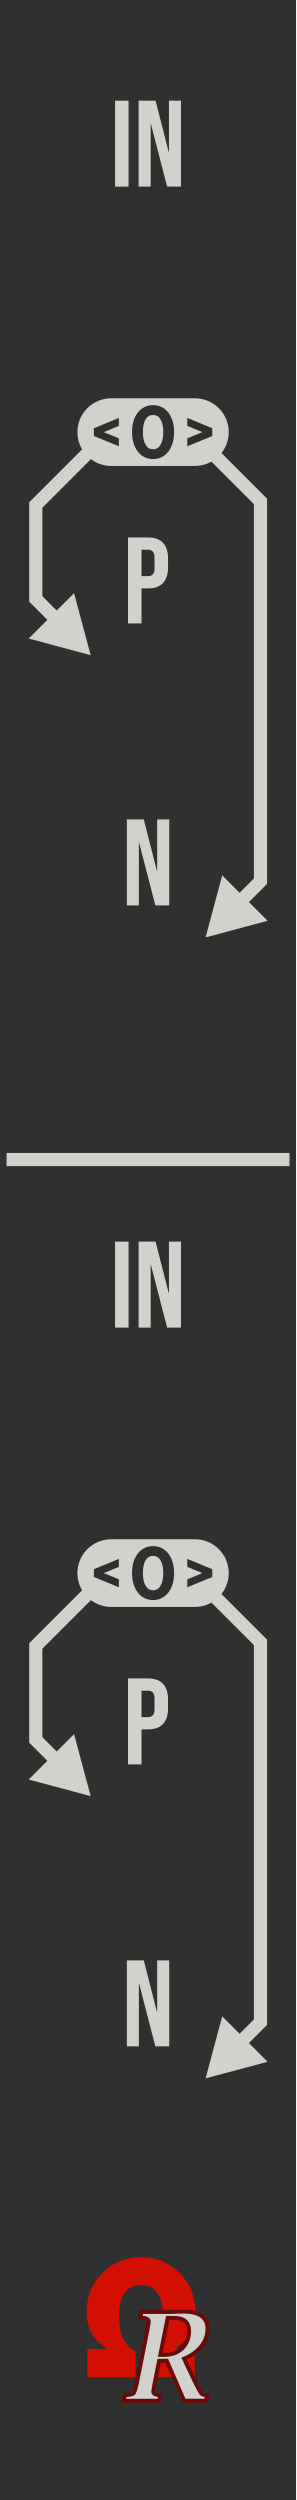
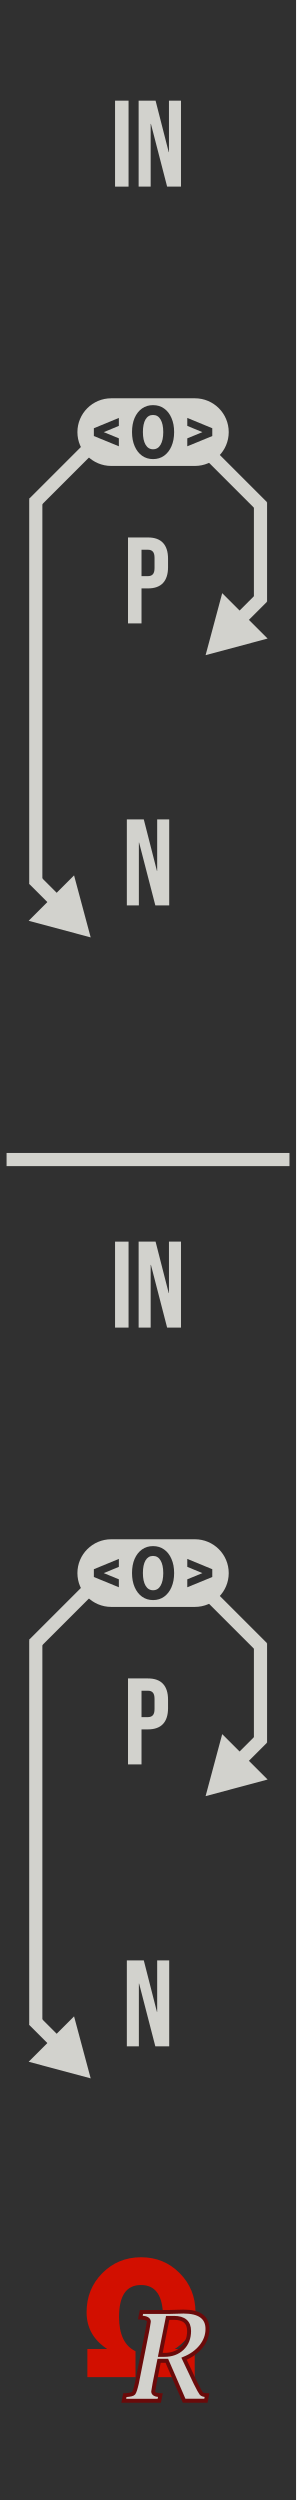
<svg xmlns="http://www.w3.org/2000/svg" id="svg8" viewBox="0 0 45 380" version="1.1" width="45" height="380">
  <defs id="defs4">
    <style id="style2">.cls-1{fill:#ab2d2d;}.cls-2{fill:#952d2d;}.cls-3{fill:#251e1e;}.cls-4{fill:#fff7d4;}.cls-5{fill:#202020;}</style>
  </defs>
  <g aria-label="R" style="font-style:normal;font-variant:normal;font-weight:normal;font-stretch:normal;font-size:18.667px;line-height:1.25;font-family:'Britannic Bold';-inkscape-font-specification:'Britannic Bold, Normal';font-variant-ligatures:normal;font-variant-caps:normal;font-variant-numeric:normal;font-feature-settings:normal;text-align:start;letter-spacing:0px;word-spacing:0px;writing-mode:lr-tb;text-anchor:start;fill:#000000;fill-opacity:1;stroke:none" id="lettreR">
    <path id="ModuleLayer" style="opacity:1;vector-effect:none;fill:#303030;fill-opacity:1;stroke:none;stroke-width:0.596;stroke-linecap:butt;stroke-linejoin:miter;stroke-miterlimit:4;stroke-dasharray:none;stroke-dashoffset:0;stroke-opacity:1" d="M 0,0 H 45 V 380 H 0 Z" />
    <g id="g311" transform="translate(6.175966)">
      <g aria-label="Ω" style="font-style:normal;font-variant:normal;font-weight:normal;font-stretch:normal;font-size:18.667px;line-height:1.25;font-family:'Britannic Bold';-inkscape-font-specification:'Britannic Bold, Normal';font-variant-ligatures:normal;font-variant-caps:normal;font-variant-numeric:normal;font-feature-settings:normal;text-align:start;letter-spacing:0px;word-spacing:0px;writing-mode:lr-tb;text-anchor:start;display:inline;fill:#d20f00;fill-opacity:1;stroke:none" id="text17" transform="translate(-0.1521993,-11.03228)">
        <path id="path13" style="font-style:normal;font-variant:normal;font-weight:normal;font-stretch:normal;font-size:26.667px;font-family:'Britannic Bold';-inkscape-font-specification:'Britannic Bold, Normal';font-variant-ligatures:normal;font-variant-caps:normal;font-variant-numeric:normal;font-feature-settings:normal;text-align:start;writing-mode:lr-tb;text-anchor:start;fill:#d20f00;fill-opacity:1" d="m 7.255,372.352 v -4.271 h 3.021 q -3.138,-2.044 -3.138,-5.586 0,-3.529 2.383,-5.938 2.396,-2.422 5.898,-2.422 3.49,0 5.872,2.422 2.396,2.409 2.396,5.938 0,3.542 -3.151,5.586 h 3.034 v 4.271 h -7.331 v -3.932 q 2.513,-1.224 2.513,-5.195 0,-4.87 -3.346,-4.87 -3.333,0 -3.333,4.844 0,4.01 2.5,5.221 v 3.932 z" />
      </g>
      <path id="path3707" style="font-style:italic;font-variant:normal;font-weight:600;font-stretch:normal;font-size:18.667px;font-family:'Lucida Bright';-inkscape-font-specification:'Lucida Bright, Semi-Bold Italic';font-variant-ligatures:normal;font-variant-caps:normal;font-variant-numeric:normal;font-feature-settings:normal;text-align:start;writing-mode:lr-tb;text-anchor:start;fill:#d2d2cd;fill-opacity:1;stroke:#6a0a0a;stroke-width:0.6;stroke-miterlimit:4;stroke-dasharray:none;stroke-opacity:1" d="m 19.182,358.842 h -1.176 l -0.684,3.427 -0.21,1.24 q 0,0.483 0.93,0.547 l 0.164,0.009 -0.173,0.848 h -5.396 l 0.164,-0.848 0.173,-0.009 q 0.957,-0.064 1.148,-0.273 0.201,-0.219 0.501,-1.513 l 1.632,-8.212 q 0.082,-0.483 0.191,-1.176 0,-0.529 -1.121,-0.611 l -0.173,-0.009 0.173,-0.839 h 4.047 l 2.352,-0.064 q 1.823,0 2.725,0.665 0.911,0.656 0.911,1.987 0,1.431 -0.957,2.634 -0.948,1.203 -2.607,1.878 l 1.768,3.737 q 0.656,1.312 0.848,1.54 0.191,0.219 0.711,0.255 l 0.164,0.009 -0.164,0.848 h -3.309 z m -0.993,-0.902 h 0.611 q 1.686,0 2.725,-0.993 1.039,-1.003 1.039,-2.634 0,-1.003 -0.574,-1.495 -0.574,-0.501 -1.732,-0.501 h -0.948 z" />
    </g>
    <g aria-label="P" id="text381-4" style="font-size:24px;font-family:'Bookman Old Style';-inkscape-font-specification:'Bookman Old Style'" transform="translate(-16.29313,51.22653)">
      <path d="m 35.75,30.467 h 3.024 q 1.531,0 2.296,0.821 0.765,0.821 0.765,2.408 v 1.288 q 0,1.587 -0.765,2.408 -0.765,0.821 -2.296,0.821 h -0.971 v 5.32 h -2.053 z m 3.024,5.88 q 0.504,0 0.747,-0.28 0.261,-0.28 0.261,-0.952 v -1.549 q 0,-0.672 -0.261,-0.952 -0.243,-0.28 -0.747,-0.28 h -0.971 v 4.013 z" style="font-size:18.667px;font-family:'Bebas Neue';-inkscape-font-specification:'Bebas Neue, Normal';fill:#d2d2cd" id="path1125" />
    </g>
    <g aria-label="IN" id="text381-9-0" style="font-size:24px;font-family:'Bookman Old Style';-inkscape-font-specification:'Bookman Old Style'" transform="translate(-14.27419,3.896918)">
      <path d="m 31.762,11.403 h 2.053 v 13.067 h -2.053 z" style="font-size:18.667px;font-family:'Bebas Neue';-inkscape-font-specification:'Bebas Neue, Normal';fill:#d2d2cd" id="path1120" />
      <path d="m 35.346,11.403 h 2.576 l 1.997,7.821 h 0.037 v -7.821 h 1.829 v 13.067 H 39.677 l -2.464,-9.539 h -0.037 v 9.539 h -1.829 z" style="font-size:18.667px;font-family:'Bebas Neue';-inkscape-font-specification:'Bebas Neue, Normal';fill:#d2d2cd" id="path1122" />
    </g>
    <g aria-label="N" id="text381-1-6" style="font-size:24px;font-family:'Bookman Old Style';-inkscape-font-specification:'Bookman Old Style'" transform="translate(-16.44803,76.73325)">
      <path d="m 35.728,47.817 h 2.576 l 1.997,7.821 h 0.037 v -7.821 h 1.829 v 13.067 h -2.109 l -2.464,-9.539 h -0.037 v 9.539 h -1.829 z" style="font-size:18.667px;font-family:'Bebas Neue';-inkscape-font-specification:'Bebas Neue, Normal';fill:#d2d2cd" id="path1128" />
    </g>
-     <g id="g4697">
+     <g id="g4697" transform="matrix(-1,0,0,1,45.03381,0)">
      <rect style="font-style:normal;font-variant:normal;font-weight:normal;font-stretch:normal;font-size:18.667px;line-height:1.25;font-family:'Britannic Bold';-inkscape-font-specification:'Britannic Bold, Normal';font-variant-ligatures:normal;font-variant-caps:normal;font-variant-numeric:normal;font-feature-settings:normal;text-align:start;letter-spacing:0px;word-spacing:0px;writing-mode:lr-tb;text-anchor:start;fill:#d2d2cd;fill-opacity:1;stroke:none;stroke-width:1.173;stroke-linecap:butt;stroke-miterlimit:2.3;stroke-dasharray:none;stroke-opacity:1;paint-order:stroke fill markers" id="rect829" width="2" height="15.129" x="4.44" y="76.34" />
      <g id="g4190" transform="translate(0,-0.8000024)">
        <path style="font-style:normal;font-variant:normal;font-weight:normal;font-stretch:normal;font-size:18.667px;line-height:1.25;font-family:'Britannic Bold';-inkscape-font-specification:'Britannic Bold, Normal';font-variant-ligatures:normal;font-variant-caps:normal;font-variant-numeric:normal;font-feature-settings:normal;text-align:start;letter-spacing:0px;word-spacing:0px;writing-mode:lr-tb;text-anchor:start;fill:#d2d2cd;fill-opacity:1;stroke:none;stroke-width:3;stroke-linecap:butt;stroke-miterlimit:2.3;stroke-dasharray:none;stroke-opacity:1;paint-order:stroke fill markers" id="path833" d="M 15,70 10.12,61.548 l 9.759,0 z" transform="rotate(-45,51.0704,86.66048)" />
        <rect y="68.408" x="-62.095" height="5.5" width="2" id="rect835" style="font-style:normal;font-variant:normal;font-weight:normal;font-stretch:normal;font-size:18.667px;line-height:1.25;font-family:'Britannic Bold';-inkscape-font-specification:'Britannic Bold, Normal';font-variant-ligatures:normal;font-variant-caps:normal;font-variant-numeric:normal;font-feature-settings:normal;text-align:start;letter-spacing:0px;word-spacing:0px;writing-mode:lr-tb;text-anchor:start;fill:#d2d2cd;fill-opacity:1;stroke:none;stroke-width:0.707;stroke-linecap:butt;stroke-miterlimit:2.3;stroke-dasharray:none;stroke-opacity:1;paint-order:stroke fill markers" transform="rotate(-45)" />
      </g>
      <rect y="38.534" x="57.121" height="12.286" width="2" id="rect835-8" style="font-style:normal;font-variant:normal;font-weight:normal;font-stretch:normal;font-size:18.667px;line-height:1.25;font-family:'Britannic Bold';-inkscape-font-specification:'Britannic Bold, Normal';font-variant-ligatures:normal;font-variant-caps:normal;font-variant-numeric:normal;font-feature-settings:normal;text-align:start;letter-spacing:0px;word-spacing:0px;writing-mode:lr-tb;text-anchor:start;fill:#d2d2cd;fill-opacity:1;stroke:none;stroke-width:1.057;stroke-linecap:butt;stroke-miterlimit:2.3;stroke-dasharray:none;stroke-opacity:1;paint-order:stroke fill markers" transform="rotate(45)" />
    </g>
-     <rect style="font-style:normal;font-variant:normal;font-weight:normal;font-stretch:normal;font-size:18.667px;line-height:1.25;font-family:'Britannic Bold';-inkscape-font-specification:'Britannic Bold, Normal';font-variant-ligatures:normal;font-variant-caps:normal;font-variant-numeric:normal;font-feature-settings:normal;text-align:start;letter-spacing:0px;word-spacing:0px;writing-mode:lr-tb;text-anchor:start;fill:#d2d2cd;fill-opacity:1;stroke:none;stroke-width:2.306;stroke-linecap:butt;stroke-miterlimit:2.3;stroke-dasharray:none;stroke-opacity:1;paint-order:stroke fill markers" id="rect829-1" width="2" height="58.49" x="-40.594" y="75.885" transform="scale(-1,1)" />
-     <path style="font-style:normal;font-variant:normal;font-weight:normal;font-stretch:normal;font-size:18.667px;line-height:1.25;font-family:'Britannic Bold';-inkscape-font-specification:'Britannic Bold, Normal';font-variant-ligatures:normal;font-variant-caps:normal;font-variant-numeric:normal;font-feature-settings:normal;text-align:start;letter-spacing:0px;word-spacing:0px;writing-mode:lr-tb;text-anchor:start;fill:#d2d2cd;fill-opacity:1;stroke:none;stroke-width:3;stroke-linecap:butt;stroke-miterlimit:2.3;stroke-dasharray:none;stroke-opacity:1;paint-order:stroke fill markers" id="path833-5" d="M 15,70 10.12,61.548 l 9.759,0 z" transform="matrix(-0.7071068,-0.7071068,-0.7071068,0.7071068,91.35385,103.5945)" />
-     <rect y="66.334" x="-123.708" height="5.5" width="2" id="rect835-3" style="font-style:normal;font-variant:normal;font-weight:normal;font-stretch:normal;font-size:18.667px;line-height:1.25;font-family:'Britannic Bold';-inkscape-font-specification:'Britannic Bold, Normal';font-variant-ligatures:normal;font-variant-caps:normal;font-variant-numeric:normal;font-feature-settings:normal;text-align:start;letter-spacing:0px;word-spacing:0px;writing-mode:lr-tb;text-anchor:start;fill:#d2d2cd;fill-opacity:1;stroke:none;stroke-width:0.707;stroke-linecap:butt;stroke-miterlimit:2.3;stroke-dasharray:none;stroke-opacity:1;paint-order:stroke fill markers" transform="matrix(-0.7071068,-0.7071068,-0.7071068,0.7071068,0,0)" />
-     <rect y="70.055" x="24.892" height="12.286" width="2" id="rect835-8-4" style="font-style:normal;font-variant:normal;font-weight:normal;font-stretch:normal;font-size:18.667px;line-height:1.25;font-family:'Britannic Bold';-inkscape-font-specification:'Britannic Bold, Normal';font-variant-ligatures:normal;font-variant-caps:normal;font-variant-numeric:normal;font-feature-settings:normal;text-align:start;letter-spacing:0px;word-spacing:0px;writing-mode:lr-tb;text-anchor:start;fill:#d2d2cd;fill-opacity:1;stroke:none;stroke-width:1.057;stroke-linecap:butt;stroke-miterlimit:2.3;stroke-dasharray:none;stroke-opacity:1;paint-order:stroke fill markers" transform="matrix(-0.7071068,0.7071068,0.7071068,0.7071068,0,0)" />
+     <g id="g380" transform="matrix(-1,0,0,1,45.03381,0)">
+       <rect style="font-style:normal;font-variant:normal;font-weight:normal;font-stretch:normal;font-size:18.667px;line-height:1.25;font-family:'Britannic Bold';-inkscape-font-specification:'Britannic Bold, Normal';font-variant-ligatures:normal;font-variant-caps:normal;font-variant-numeric:normal;font-feature-settings:normal;text-align:start;letter-spacing:0px;word-spacing:0px;writing-mode:lr-tb;text-anchor:start;fill:#d2d2cd;fill-opacity:1;stroke:none;stroke-width:2.306;stroke-linecap:butt;stroke-miterlimit:2.3;stroke-dasharray:none;stroke-opacity:1;paint-order:stroke fill markers" id="rect829-1" width="2" height="58.49" x="-40.594" y="75.885" transform="scale(-1,1)" />
+       <path style="font-style:normal;font-variant:normal;font-weight:normal;font-stretch:normal;font-size:18.667px;line-height:1.25;font-family:'Britannic Bold';-inkscape-font-specification:'Britannic Bold, Normal';font-variant-ligatures:normal;font-variant-caps:normal;font-variant-numeric:normal;font-feature-settings:normal;text-align:start;letter-spacing:0px;word-spacing:0px;writing-mode:lr-tb;text-anchor:start;fill:#d2d2cd;fill-opacity:1;stroke:none;stroke-width:3;stroke-linecap:butt;stroke-miterlimit:2.3;stroke-dasharray:none;stroke-opacity:1;paint-order:stroke fill markers" id="path833-5" d="M 15,70 10.12,61.548 l 9.759,0 z" transform="matrix(-0.7071068,-0.7071068,-0.7071068,0.7071068,91.35385,103.5945)" />
+       <rect y="66.334" x="-123.708" height="5.5" width="2" id="rect835-3" style="font-style:normal;font-variant:normal;font-weight:normal;font-stretch:normal;font-size:18.667px;line-height:1.25;font-family:'Britannic Bold';-inkscape-font-specification:'Britannic Bold, Normal';font-variant-ligatures:normal;font-variant-caps:normal;font-variant-numeric:normal;font-feature-settings:normal;text-align:start;letter-spacing:0px;word-spacing:0px;writing-mode:lr-tb;text-anchor:start;fill:#d2d2cd;fill-opacity:1;stroke:none;stroke-width:0.707;stroke-linecap:butt;stroke-miterlimit:2.3;stroke-dasharray:none;stroke-opacity:1;paint-order:stroke fill markers" transform="matrix(-0.7071068,-0.7071068,-0.7071068,0.7071068,0,0)" />
+       <rect y="70.055" x="24.892" height="12.286" width="2" id="rect835-8-4" style="font-style:normal;font-variant:normal;font-weight:normal;font-stretch:normal;font-size:18.667px;line-height:1.25;font-family:'Britannic Bold';-inkscape-font-specification:'Britannic Bold, Normal';font-variant-ligatures:normal;font-variant-caps:normal;font-variant-numeric:normal;font-feature-settings:normal;text-align:start;letter-spacing:0px;word-spacing:0px;writing-mode:lr-tb;text-anchor:start;fill:#d2d2cd;fill-opacity:1;stroke:none;stroke-width:1.057;stroke-linecap:butt;stroke-miterlimit:2.3;stroke-dasharray:none;stroke-opacity:1;paint-order:stroke fill markers" transform="matrix(-0.7071068,0.7071068,0.7071068,0.7071068,0,0)" />
+     </g>
    <rect style="fill:#d2d2cd;fill-opacity:1;stroke:none;stroke-width:4.254;stroke-linejoin:round;stroke-miterlimit:0" id="rect1877" width="23" height="10.283" x="11.767" y="60.54" ry="5.141" />
    <g aria-label="P" id="text381-4-5" style="font-style:normal;font-variant:normal;font-weight:normal;font-stretch:normal;font-size:24px;line-height:1.25;font-family:'Bookman Old Style';-inkscape-font-specification:'Bookman Old Style';font-variant-ligatures:normal;font-variant-caps:normal;font-variant-numeric:normal;font-feature-settings:normal;text-align:start;letter-spacing:0px;word-spacing:0px;writing-mode:lr-tb;text-anchor:start;fill:#000000;fill-opacity:1;stroke:none" transform="translate(-16.29313,224.6545)">
      <path d="m 35.75,30.467 h 3.024 q 1.531,0 2.296,0.821 0.765,0.821 0.765,2.408 v 1.288 q 0,1.587 -0.765,2.408 -0.765,0.821 -2.296,0.821 h -0.971 v 5.32 h -2.053 z m 3.024,5.88 q 0.504,0 0.747,-0.28 0.261,-0.28 0.261,-0.952 v -1.549 q 0,-0.672 -0.261,-0.952 -0.243,-0.28 -0.747,-0.28 h -0.971 v 4.013 z" style="font-size:18.667px;font-family:'Bebas Neue';-inkscape-font-specification:'Bebas Neue, Normal';fill:#d2d2cd" id="path1125-8" />
    </g>
    <g aria-label="IN" id="text381-9-0-1" style="font-style:normal;font-variant:normal;font-weight:normal;font-stretch:normal;font-size:24px;line-height:1.25;font-family:'Bookman Old Style';-inkscape-font-specification:'Bookman Old Style';font-variant-ligatures:normal;font-variant-caps:normal;font-variant-numeric:normal;font-feature-settings:normal;text-align:start;letter-spacing:0px;word-spacing:0px;writing-mode:lr-tb;text-anchor:start;fill:#000000;fill-opacity:1;stroke:none" transform="translate(-14.27419,177.3249)">
      <path d="m 31.762,11.403 h 2.053 v 13.067 h -2.053 z" style="font-size:18.667px;font-family:'Bebas Neue';-inkscape-font-specification:'Bebas Neue, Normal';fill:#d2d2cd" id="path1120-7" />
      <path d="m 35.346,11.403 h 2.576 l 1.997,7.821 h 0.037 v -7.821 h 1.829 v 13.067 H 39.677 l -2.464,-9.539 h -0.037 v 9.539 h -1.829 z" style="font-size:18.667px;font-family:'Bebas Neue';-inkscape-font-specification:'Bebas Neue, Normal';fill:#d2d2cd" id="path1122-4" />
    </g>
    <g aria-label="N" id="text381-1-6-7" style="font-style:normal;font-variant:normal;font-weight:normal;font-stretch:normal;font-size:24px;line-height:1.25;font-family:'Bookman Old Style';-inkscape-font-specification:'Bookman Old Style';font-variant-ligatures:normal;font-variant-caps:normal;font-variant-numeric:normal;font-feature-settings:normal;text-align:start;letter-spacing:0px;word-spacing:0px;writing-mode:lr-tb;text-anchor:start;fill:#000000;fill-opacity:1;stroke:none" transform="translate(-16.44803,250.1612)">
      <path d="m 35.728,47.817 h 2.576 l 1.997,7.821 h 0.037 v -7.821 h 1.829 v 13.067 h -2.109 l -2.464,-9.539 h -0.037 v 9.539 h -1.829 z" style="font-size:18.667px;font-family:'Bebas Neue';-inkscape-font-specification:'Bebas Neue, Normal';fill:#d2d2cd" id="path1128-6" />
    </g>
-     <g id="g4697-8" transform="translate(0,173.428)" style="font-style:normal;font-variant:normal;font-weight:normal;font-stretch:normal;font-size:18.667px;line-height:1.25;font-family:'Britannic Bold';-inkscape-font-specification:'Britannic Bold, Normal';font-variant-ligatures:normal;font-variant-caps:normal;font-variant-numeric:normal;font-feature-settings:normal;text-align:start;letter-spacing:0px;word-spacing:0px;writing-mode:lr-tb;text-anchor:start;fill:#000000;fill-opacity:1;stroke:none">
+     <g id="g4697-8" transform="matrix(-1,0,0,1,45.03381,173.428)" style="font-style:normal;font-variant:normal;font-weight:normal;font-stretch:normal;font-size:18.667px;line-height:1.25;font-family:'Britannic Bold';-inkscape-font-specification:'Britannic Bold, Normal';font-variant-ligatures:normal;font-variant-caps:normal;font-variant-numeric:normal;font-feature-settings:normal;text-align:start;letter-spacing:0px;word-spacing:0px;writing-mode:lr-tb;text-anchor:start;fill:#000000;fill-opacity:1;stroke:none">
      <rect style="font-style:normal;font-variant:normal;font-weight:normal;font-stretch:normal;font-size:18.667px;line-height:1.25;font-family:'Britannic Bold';-inkscape-font-specification:'Britannic Bold, Normal';font-variant-ligatures:normal;font-variant-caps:normal;font-variant-numeric:normal;font-feature-settings:normal;text-align:start;letter-spacing:0px;word-spacing:0px;writing-mode:lr-tb;text-anchor:start;fill:#d2d2cd;fill-opacity:1;stroke:none;stroke-width:1.173;stroke-linecap:butt;stroke-miterlimit:2.3;stroke-dasharray:none;stroke-opacity:1;paint-order:stroke fill markers" id="rect829-4" width="2" height="15.129" x="4.44" y="76.34" />
      <g id="g4190-0" transform="translate(0,-0.8000024)">
        <path style="font-style:normal;font-variant:normal;font-weight:normal;font-stretch:normal;font-size:18.667px;line-height:1.25;font-family:'Britannic Bold';-inkscape-font-specification:'Britannic Bold, Normal';font-variant-ligatures:normal;font-variant-caps:normal;font-variant-numeric:normal;font-feature-settings:normal;text-align:start;letter-spacing:0px;word-spacing:0px;writing-mode:lr-tb;text-anchor:start;fill:#d2d2cd;fill-opacity:1;stroke:none;stroke-width:3;stroke-linecap:butt;stroke-miterlimit:2.3;stroke-dasharray:none;stroke-opacity:1;paint-order:stroke fill markers" id="path833-55" d="M 15,70 10.12,61.548 l 9.759,0 z" transform="rotate(-45,51.0704,86.66048)" />
        <rect y="68.408" x="-62.095" height="5.5" width="2" id="rect835-1" style="font-style:normal;font-variant:normal;font-weight:normal;font-stretch:normal;font-size:18.667px;line-height:1.25;font-family:'Britannic Bold';-inkscape-font-specification:'Britannic Bold, Normal';font-variant-ligatures:normal;font-variant-caps:normal;font-variant-numeric:normal;font-feature-settings:normal;text-align:start;letter-spacing:0px;word-spacing:0px;writing-mode:lr-tb;text-anchor:start;fill:#d2d2cd;fill-opacity:1;stroke:none;stroke-width:0.707;stroke-linecap:butt;stroke-miterlimit:2.3;stroke-dasharray:none;stroke-opacity:1;paint-order:stroke fill markers" transform="rotate(-45)" />
      </g>
      <rect y="38.534" x="57.121" height="12.286" width="2" id="rect835-8-3" style="font-style:normal;font-variant:normal;font-weight:normal;font-stretch:normal;font-size:18.667px;line-height:1.25;font-family:'Britannic Bold';-inkscape-font-specification:'Britannic Bold, Normal';font-variant-ligatures:normal;font-variant-caps:normal;font-variant-numeric:normal;font-feature-settings:normal;text-align:start;letter-spacing:0px;word-spacing:0px;writing-mode:lr-tb;text-anchor:start;fill:#d2d2cd;fill-opacity:1;stroke:none;stroke-width:1.057;stroke-linecap:butt;stroke-miterlimit:2.3;stroke-dasharray:none;stroke-opacity:1;paint-order:stroke fill markers" transform="rotate(45)" />
    </g>
-     <g id="g4462-3" transform="translate(0,173.428)" style="font-style:normal;font-variant:normal;font-weight:normal;font-stretch:normal;font-size:18.667px;line-height:1.25;font-family:'Britannic Bold';-inkscape-font-specification:'Britannic Bold, Normal';font-variant-ligatures:normal;font-variant-caps:normal;font-variant-numeric:normal;font-feature-settings:normal;text-align:start;letter-spacing:0px;word-spacing:0px;writing-mode:lr-tb;text-anchor:start;fill:#000000;fill-opacity:1;stroke:none">
+     <g id="g4462-3" transform="matrix(-1,0,0,1,45.03381,173.428)" style="font-style:normal;font-variant:normal;font-weight:normal;font-stretch:normal;font-size:18.667px;line-height:1.25;font-family:'Britannic Bold';-inkscape-font-specification:'Britannic Bold, Normal';font-variant-ligatures:normal;font-variant-caps:normal;font-variant-numeric:normal;font-feature-settings:normal;text-align:start;letter-spacing:0px;word-spacing:0px;writing-mode:lr-tb;text-anchor:start;fill:#000000;fill-opacity:1;stroke:none">
      <rect style="font-style:normal;font-variant:normal;font-weight:normal;font-stretch:normal;font-size:18.667px;line-height:1.25;font-family:'Britannic Bold';-inkscape-font-specification:'Britannic Bold, Normal';font-variant-ligatures:normal;font-variant-caps:normal;font-variant-numeric:normal;font-feature-settings:normal;text-align:start;letter-spacing:0px;word-spacing:0px;writing-mode:lr-tb;text-anchor:start;fill:#d2d2cd;fill-opacity:1;stroke:none;stroke-width:2.306;stroke-linecap:butt;stroke-miterlimit:2.3;stroke-dasharray:none;stroke-opacity:1;paint-order:stroke fill markers" id="rect829-1-2" width="2" height="58.49" x="-40.594" y="75.885" transform="scale(-1,1)" />
      <path style="font-style:normal;font-variant:normal;font-weight:normal;font-stretch:normal;font-size:18.667px;line-height:1.25;font-family:'Britannic Bold';-inkscape-font-specification:'Britannic Bold, Normal';font-variant-ligatures:normal;font-variant-caps:normal;font-variant-numeric:normal;font-feature-settings:normal;text-align:start;letter-spacing:0px;word-spacing:0px;writing-mode:lr-tb;text-anchor:start;fill:#d2d2cd;fill-opacity:1;stroke:none;stroke-width:3;stroke-linecap:butt;stroke-miterlimit:2.3;stroke-dasharray:none;stroke-opacity:1;paint-order:stroke fill markers" id="path833-5-5" d="M 15,70 10.12,61.548 l 9.759,0 z" transform="matrix(-0.7071068,-0.7071068,-0.7071068,0.7071068,91.35385,103.5945)" />
      <rect y="66.334" x="-123.708" height="5.5" width="2" id="rect835-3-6" style="font-style:normal;font-variant:normal;font-weight:normal;font-stretch:normal;font-size:18.667px;line-height:1.25;font-family:'Britannic Bold';-inkscape-font-specification:'Britannic Bold, Normal';font-variant-ligatures:normal;font-variant-caps:normal;font-variant-numeric:normal;font-feature-settings:normal;text-align:start;letter-spacing:0px;word-spacing:0px;writing-mode:lr-tb;text-anchor:start;fill:#d2d2cd;fill-opacity:1;stroke:none;stroke-width:0.707;stroke-linecap:butt;stroke-miterlimit:2.3;stroke-dasharray:none;stroke-opacity:1;paint-order:stroke fill markers" transform="matrix(-0.7071068,-0.7071068,-0.7071068,0.7071068,0,0)" />
      <rect y="70.055" x="24.892" height="12.286" width="2" id="rect835-8-4-7" style="font-style:normal;font-variant:normal;font-weight:normal;font-stretch:normal;font-size:18.667px;line-height:1.25;font-family:'Britannic Bold';-inkscape-font-specification:'Britannic Bold, Normal';font-variant-ligatures:normal;font-variant-caps:normal;font-variant-numeric:normal;font-feature-settings:normal;text-align:start;letter-spacing:0px;word-spacing:0px;writing-mode:lr-tb;text-anchor:start;fill:#d2d2cd;fill-opacity:1;stroke:none;stroke-width:1.057;stroke-linecap:butt;stroke-miterlimit:2.3;stroke-dasharray:none;stroke-opacity:1;paint-order:stroke fill markers" transform="matrix(-0.7071068,0.7071068,0.7071068,0.7071068,0,0)" />
    </g>
    <rect style="font-style:normal;font-variant:normal;font-weight:normal;font-stretch:normal;font-size:18.667px;line-height:1.25;font-family:'Britannic Bold';-inkscape-font-specification:'Britannic Bold, Normal';font-variant-ligatures:normal;font-variant-caps:normal;font-variant-numeric:normal;font-feature-settings:normal;text-align:start;letter-spacing:0px;word-spacing:0px;writing-mode:lr-tb;text-anchor:start;fill:#d2d2cd;fill-opacity:1;stroke:none;stroke-width:4.254;stroke-linejoin:round;stroke-miterlimit:0" id="rect1877-1" width="23" height="10.283" x="11.767" y="233.968" ry="5.141" />
    <rect y="-44" x="175.25" height="43" width="2" id="rect835-83" style="font-style:normal;font-variant:normal;font-weight:normal;font-stretch:normal;font-size:18.667px;line-height:1.25;font-family:'Britannic Bold';-inkscape-font-specification:'Britannic Bold, Normal';font-variant-ligatures:normal;font-variant-caps:normal;font-variant-numeric:normal;font-feature-settings:normal;text-align:start;letter-spacing:0px;word-spacing:0px;writing-mode:lr-tb;text-anchor:start;fill:#d2d2cd;fill-opacity:1;stroke:none;stroke-width:1.977;stroke-linecap:butt;stroke-miterlimit:2.3;stroke-dasharray:none;stroke-opacity:1;paint-order:stroke fill markers" transform="rotate(90)" />
    <g id="g10586" style="font-style:normal;font-variant:normal;font-weight:normal;font-stretch:normal;font-size:18.667px;line-height:1.25;font-family:'Britannic Bold';-inkscape-font-specification:'Britannic Bold, Normal';font-variant-ligatures:normal;font-variant-caps:normal;font-variant-numeric:normal;font-feature-settings:normal;text-align:start;letter-spacing:0px;word-spacing:0px;writing-mode:lr-tb;text-anchor:start;fill:#303030;fill-opacity:1;stroke:none" transform="translate(2.3766327e-4)">
      <g aria-label="0" id="text5985-0" style="font-size:24px;font-family:'Bookman Old Style';-inkscape-font-specification:'Bookman Old Style';fill:#303030;fill-opacity:1">
        <path d="m 23.267,69.783 q 0.96,0 1.675,-0.512 0.725,-0.523 1.12,-1.44 0.405,-0.928 0.405,-2.155 0,-1.227 -0.405,-2.144 -0.395,-0.928 -1.12,-1.44 -0.715,-0.512 -1.685,-0.512 -0.949,0 -1.675,0.512 -0.715,0.512 -1.12,1.429 -0.395,0.917 -0.395,2.155 0,1.227 0.405,2.155 0.405,0.928 1.12,1.44 0.725,0.512 1.675,0.512 z m 0,-1.493 q -0.736,0 -1.141,-0.693 -0.405,-0.693 -0.405,-1.92 0,-1.237 0.395,-1.92 0.405,-0.683 1.141,-0.683 0.757,0 1.152,0.693 0.405,0.683 0.405,1.909 0,1.227 -0.405,1.92 -0.395,0.693 -1.141,0.693 z" style="font-weight:800;font-size:10.667px;font-family:'Plus Jakarta Sans';-inkscape-font-specification:'Plus Jakarta Sans, Ultra-Bold';fill:#303030;fill-opacity:1" id="path6515" />
      </g>
      <g aria-label="&lt;" id="text5985-1" style="font-size:24px;font-family:'Bookman Old Style';-inkscape-font-specification:'Bookman Old Style';fill:#303030;fill-opacity:1" transform="translate(2.49999)">
        <path d="m 15.567,67.837 v -1.208 l -2.296,-0.944 2.296,-0.952 v -1.208 l -3.8,1.568 v 1.184 z" style="font-weight:800;font-size:8px;font-family:'Plus Jakarta Sans';-inkscape-font-specification:'Plus Jakarta Sans, Ultra-Bold';fill:#303030;fill-opacity:1" id="path6419" />
      </g>
      <g aria-label="&lt;" transform="matrix(-1,0,0,1,-2.500465,0)" id="text5985-1-0-8" style="font-size:24px;font-family:'Bookman Old Style';-inkscape-font-specification:'Bookman Old Style';fill:#303030;fill-opacity:1">
        <path d="m -30.967,67.837 v -1.208 l -2.296,-0.944 2.296,-0.952 v -1.208 l -3.8,1.568 v 1.184 z" style="font-weight:800;font-size:8px;font-family:'Plus Jakarta Sans';-inkscape-font-specification:'Plus Jakarta Sans, Ultra-Bold';fill:#303030;fill-opacity:1" id="path6422" />
      </g>
    </g>
    <g id="g10586-1" style="font-style:normal;font-variant:normal;font-weight:normal;font-stretch:normal;font-size:18.667px;line-height:1.25;font-family:'Britannic Bold';-inkscape-font-specification:'Britannic Bold, Normal';font-variant-ligatures:normal;font-variant-caps:normal;font-variant-numeric:normal;font-feature-settings:normal;text-align:start;letter-spacing:0px;word-spacing:0px;writing-mode:lr-tb;text-anchor:start;fill:#303030;fill-opacity:1;stroke:none" transform="translate(2.3766327e-4,173.428)">
      <g aria-label="0" id="text5985-0-9" style="font-size:24px;font-family:'Bookman Old Style';-inkscape-font-specification:'Bookman Old Style';fill:#303030;fill-opacity:1">
        <path d="m 23.267,69.783 q 0.96,0 1.675,-0.512 0.725,-0.523 1.12,-1.44 0.405,-0.928 0.405,-2.155 0,-1.227 -0.405,-2.144 -0.395,-0.928 -1.12,-1.44 -0.715,-0.512 -1.685,-0.512 -0.949,0 -1.675,0.512 -0.715,0.512 -1.12,1.429 -0.395,0.917 -0.395,2.155 0,1.227 0.405,2.155 0.405,0.928 1.12,1.44 0.725,0.512 1.675,0.512 z m 0,-1.493 q -0.736,0 -1.141,-0.693 -0.405,-0.693 -0.405,-1.92 0,-1.237 0.395,-1.92 0.405,-0.683 1.141,-0.683 0.757,0 1.152,0.693 0.405,0.683 0.405,1.909 0,1.227 -0.405,1.92 -0.395,0.693 -1.141,0.693 z" style="font-weight:800;font-size:10.667px;font-family:'Plus Jakarta Sans';-inkscape-font-specification:'Plus Jakarta Sans, Ultra-Bold';fill:#303030;fill-opacity:1" id="path6515-4" />
      </g>
      <g aria-label="&lt;" id="text5985-1-6" style="font-size:24px;font-family:'Bookman Old Style';-inkscape-font-specification:'Bookman Old Style';fill:#303030;fill-opacity:1" transform="translate(2.49999)">
        <path d="m 15.567,67.837 v -1.208 l -2.296,-0.944 2.296,-0.952 v -1.208 l -3.8,1.568 v 1.184 z" style="font-weight:800;font-size:8px;font-family:'Plus Jakarta Sans';-inkscape-font-specification:'Plus Jakarta Sans, Ultra-Bold';fill:#303030;fill-opacity:1" id="path6419-9" />
      </g>
      <g aria-label="&lt;" transform="matrix(-1,0,0,1,-2.500465,0)" id="text5985-1-0-8-3" style="font-size:24px;font-family:'Bookman Old Style';-inkscape-font-specification:'Bookman Old Style';fill:#303030;fill-opacity:1">
        <path d="m -30.967,67.837 v -1.208 l -2.296,-0.944 2.296,-0.952 v -1.208 l -3.8,1.568 v 1.184 z" style="font-weight:800;font-size:8px;font-family:'Plus Jakarta Sans';-inkscape-font-specification:'Plus Jakarta Sans, Ultra-Bold';fill:#303030;fill-opacity:1" id="path6422-7" />
      </g>
    </g>
  </g>
</svg>
